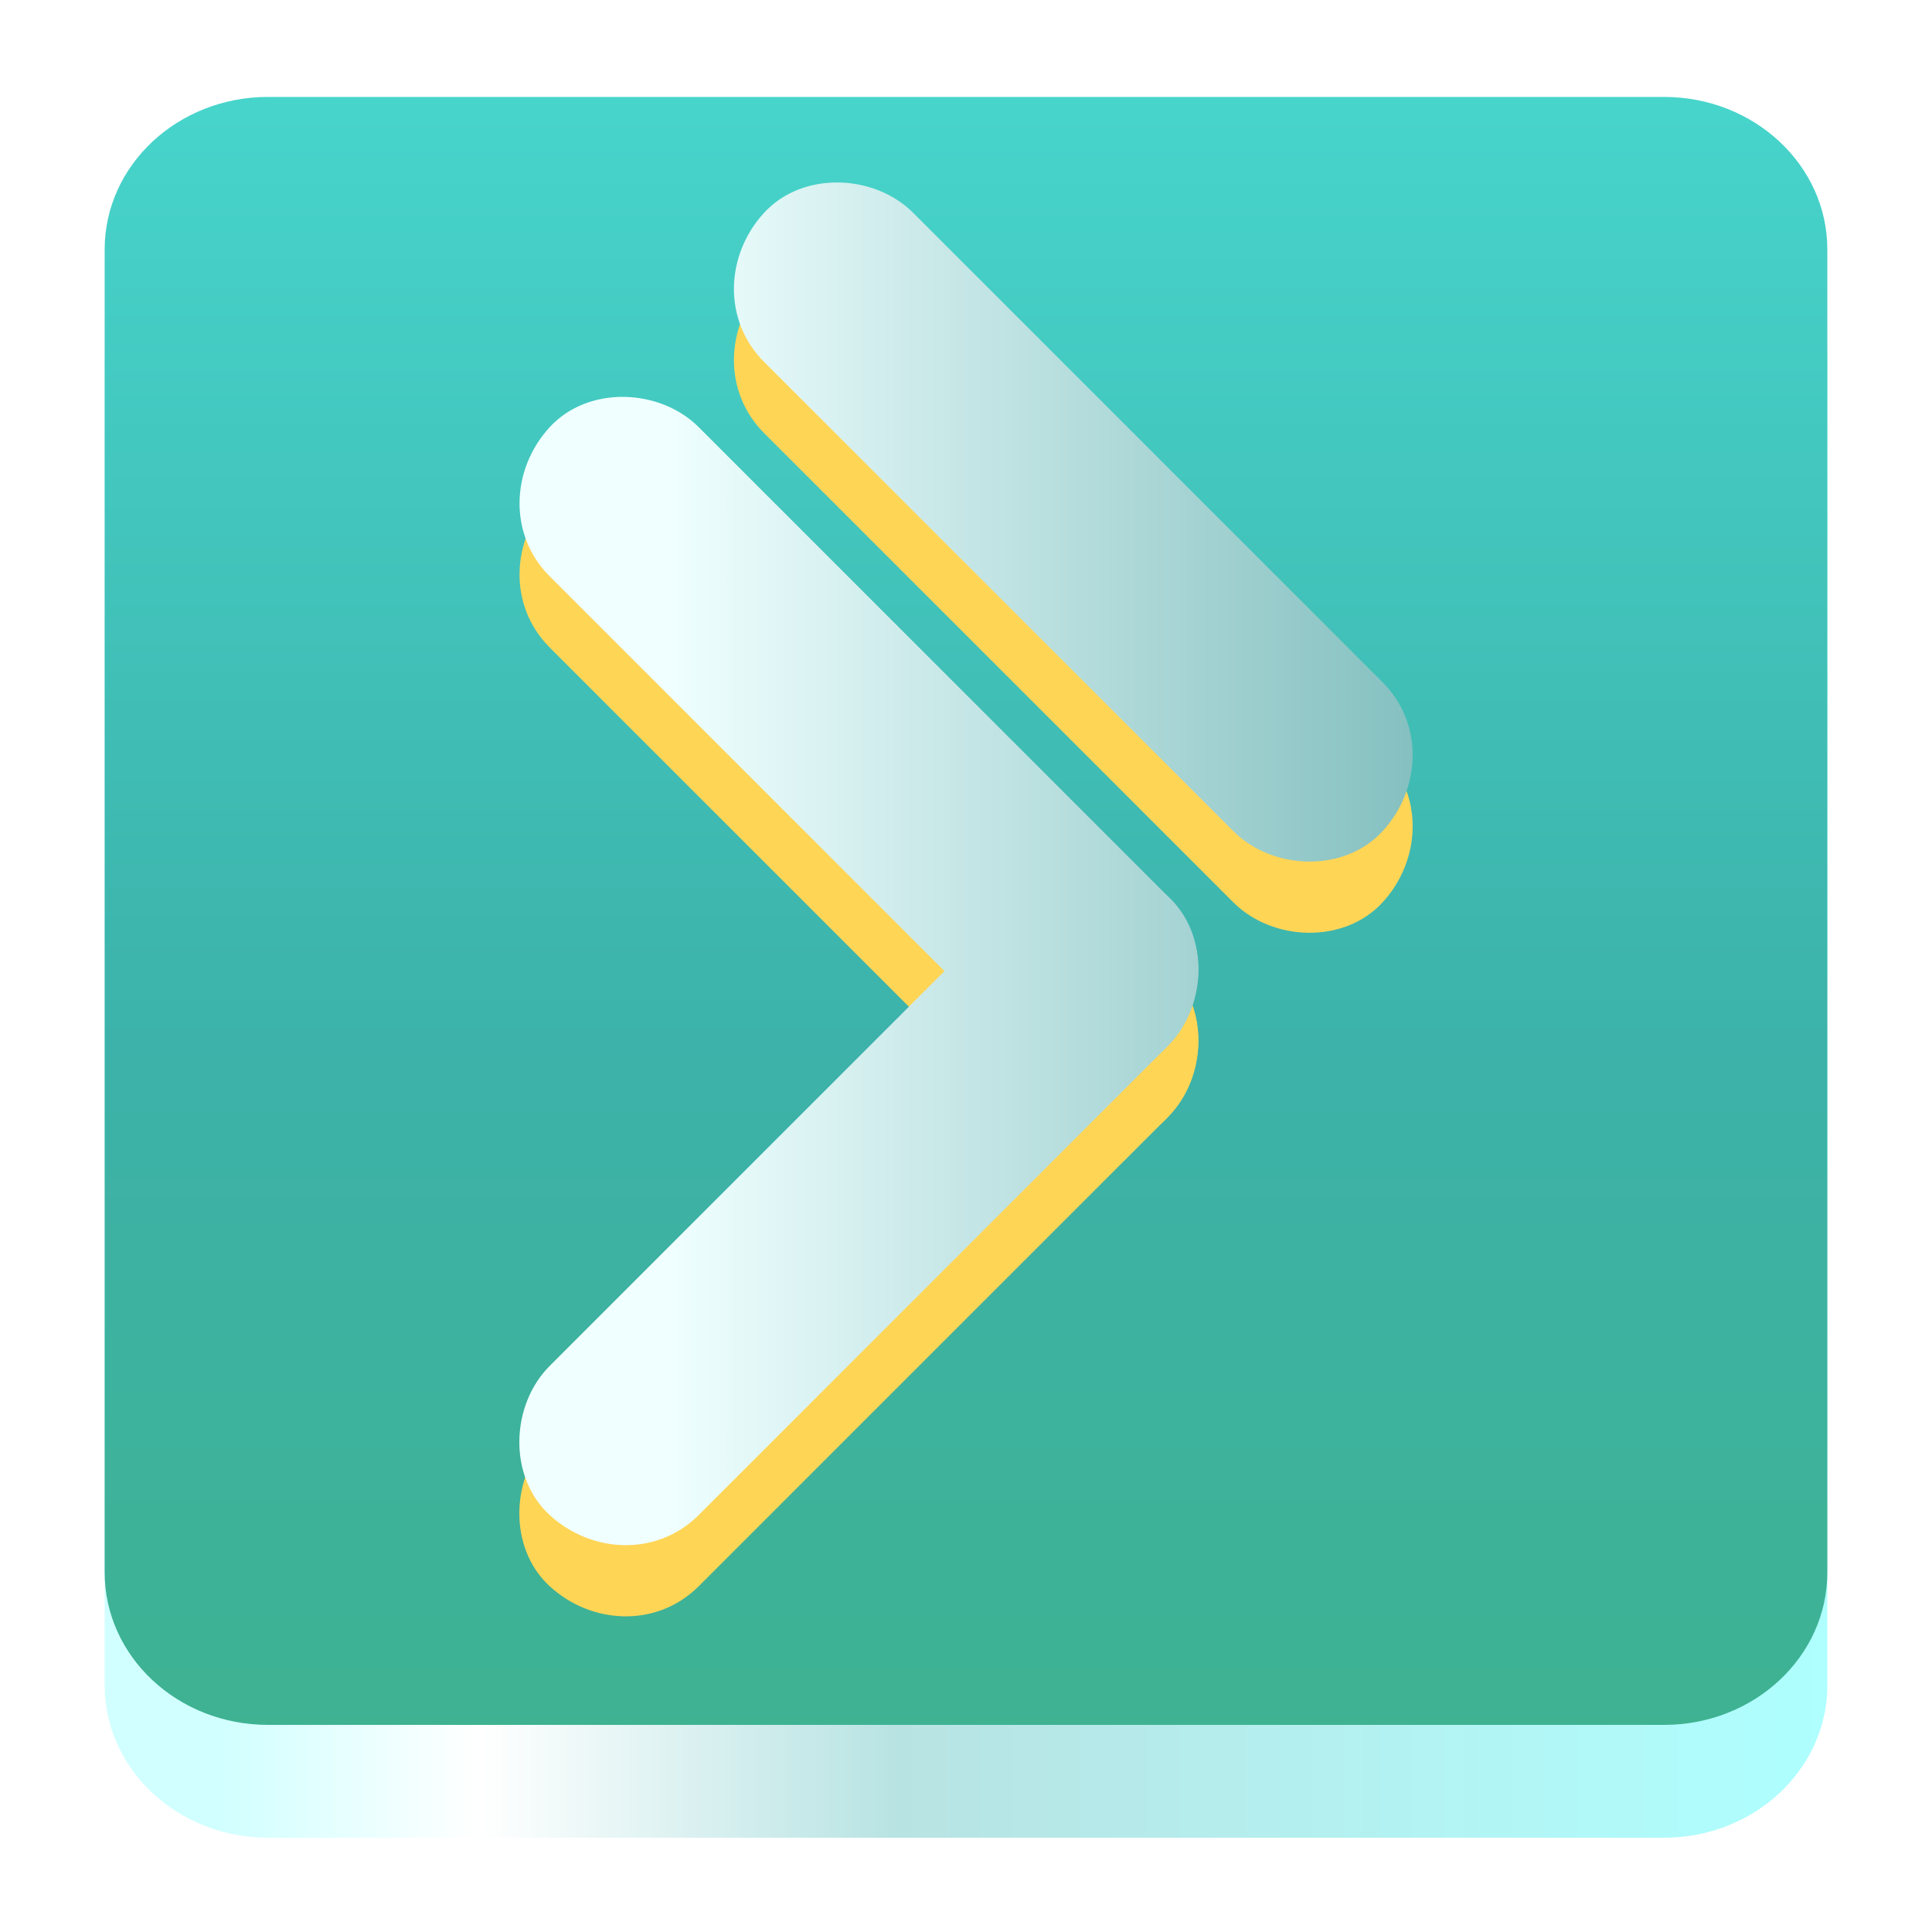
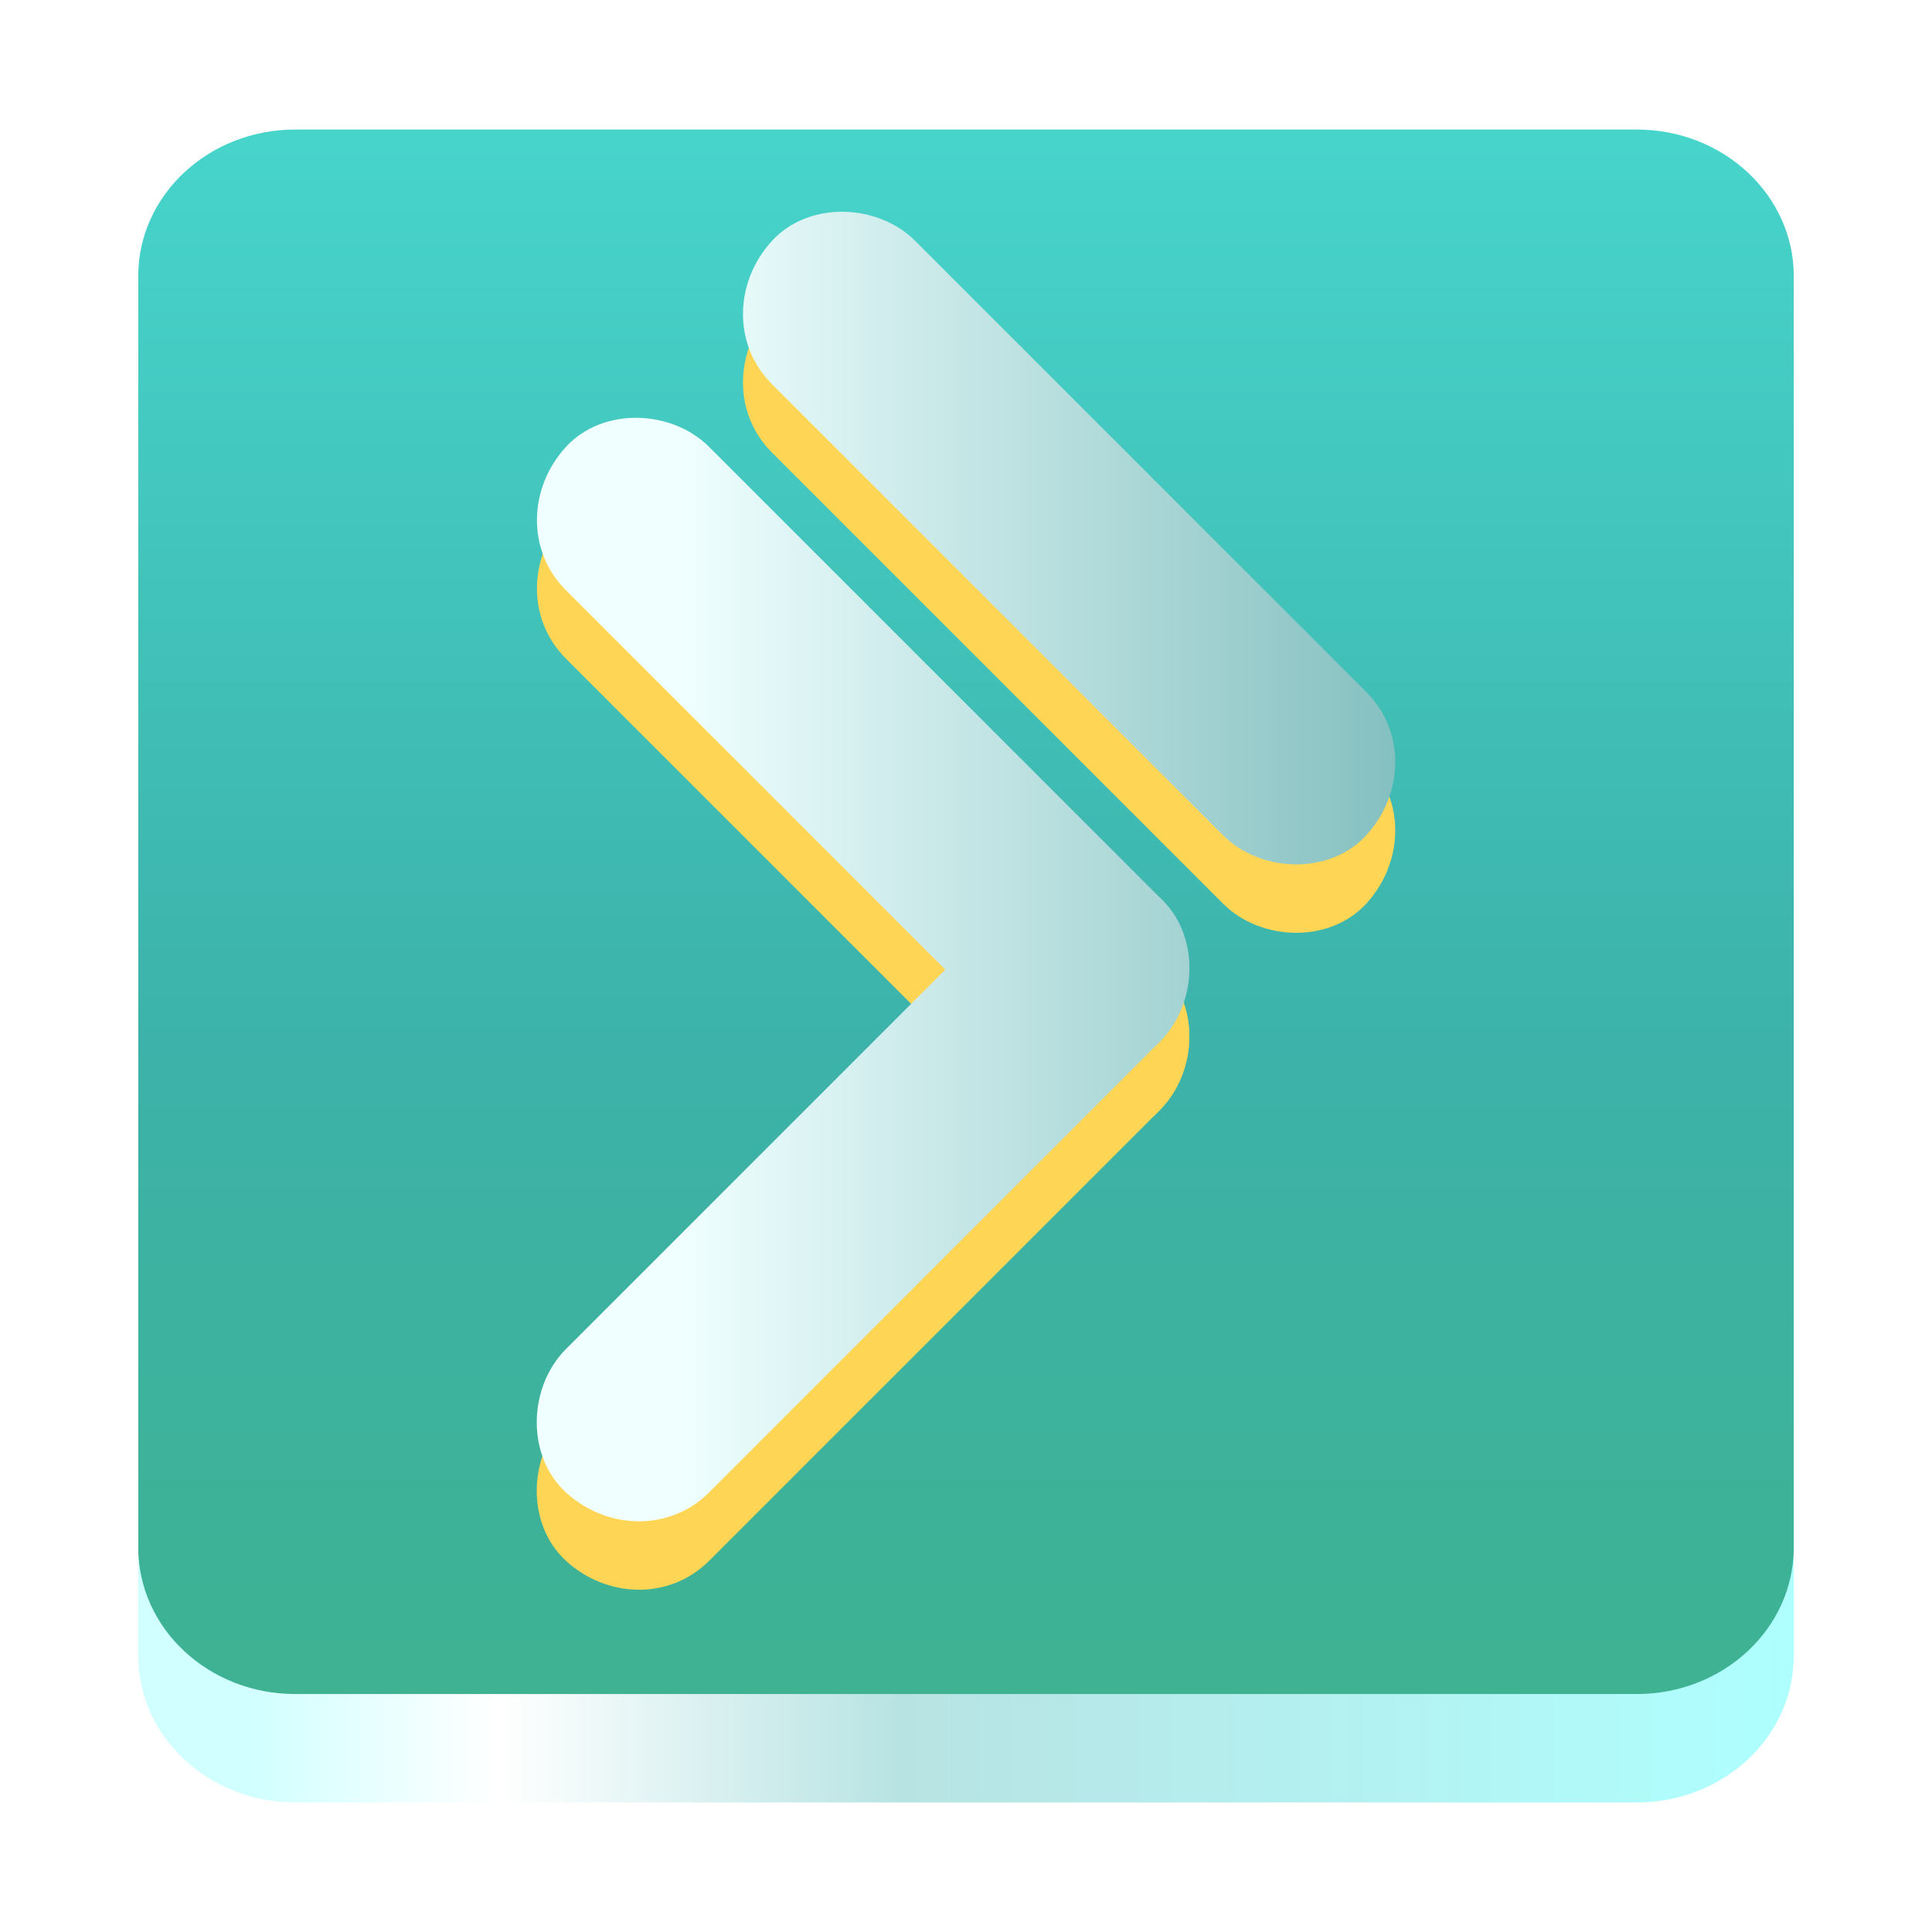
<svg xmlns="http://www.w3.org/2000/svg" xmlns:xlink="http://www.w3.org/1999/xlink" version="1.1" id="Layer_1" x="0px" y="0px" viewBox="0 0 792 792" xml:space="preserve">
  <defs id="defs1127">
    <linearGradient id="linearGradient7705">
      <stop style="stop-color:#f0ffff;stop-opacity:1;" offset="0.166" id="stop7701" />
      <stop style="stop-color:#85c0c0;stop-opacity:1;" offset="1" id="stop7703" />
    </linearGradient>
    <linearGradient id="linearGradient3261">
      <stop style="stop-color:#d1ffff;stop-opacity:1;" offset="0.068" id="stop3257" />
      <stop style="stop-color:#ffffff;stop-opacity:1;" offset="0.218" id="stop3259" />
      <stop style="stop-color:#b8e3e3;stop-opacity:1;" offset="0.46" id="stop3267" />
      <stop style="stop-color:#afffff;stop-opacity:1;" offset="1" id="stop3265" />
    </linearGradient>
    <linearGradient id="linearGradient3169">
      <stop style="stop-color:#48d8cf;stop-opacity:1;" offset="0" id="stop3165" />
      <stop style="stop-color:#3cb2aa;stop-opacity:1;" offset="0.564" id="stop3173" />
      <stop style="stop-color:#3fb28d;stop-opacity:1;" offset="1" id="stop3167" />
    </linearGradient>
    <linearGradient id="linearGradient6427">
      <stop style="stop-color:#4a72d9;stop-opacity:1;" offset="0" id="stop6425" />
    </linearGradient>
    <linearGradient id="linearGradient6421">
      <stop style="stop-color:#aad9d9;stop-opacity:1;" offset="0" id="stop6419" />
    </linearGradient>
    <linearGradient id="linearGradient1636">
      <stop style="stop-color:#00f0ff;stop-opacity:1;" offset="0" id="stop1711" />
      <stop style="stop-color:#000000;stop-opacity:0;" offset="1" id="stop1713" />
    </linearGradient>
    <linearGradient id="linearGradient1636-1">
      <stop style="stop-color:#00f0ff;stop-opacity:1;" offset="0" id="stop1632" />
      <stop style="stop-color:#000000;stop-opacity:0;" offset="1" id="stop1634" />
    </linearGradient>
    <linearGradient xlink:href="#linearGradient3169" id="linearGradient3171" x1="42.906" y1="-53.678" x2="42.906" y2="758.678" gradientUnits="userSpaceOnUse" gradientTransform="matrix(1,0,0,0.9337709,0,49.89343)" />
    <linearGradient xlink:href="#linearGradient3261" id="linearGradient3263" x1="42.906" y1="419.667" x2="749.094" y2="419.667" gradientUnits="userSpaceOnUse" />
    <linearGradient xlink:href="#linearGradient7705" id="linearGradient7709" x1="246.284" y1="380.562" x2="585.441" y2="380.562" gradientUnits="userSpaceOnUse" />
+     <linearGradient xlink:href="#linearGradient7705" id="linearGradient734" gradientUnits="userSpaceOnUse" x1="246.284" y1="380.562" x2="585.441" y2="380.562" />
+     <linearGradient xlink:href="#linearGradient7705" id="linearGradient736" gradientUnits="userSpaceOnUse" x1="246.284" y1="380.562" x2="585.441" y2="380.562" />
+     <linearGradient xlink:href="#linearGradient7705" id="linearGradient738" gradientUnits="userSpaceOnUse" x1="246.284" y1="380.562" x2="585.441" y2="380.562" />
+     <linearGradient xlink:href="#linearGradient7705" id="linearGradient740" gradientUnits="userSpaceOnUse" x1="246.284" y1="380.562" x2="585.441" y2="380.562" />
+     <linearGradient xlink:href="#linearGradient7705" id="linearGradient742" gradientUnits="userSpaceOnUse" x1="246.284" y1="380.562" x2="585.441" y2="380.562" />
+     <linearGradient xlink:href="#linearGradient7705" id="linearGradient744" gradientUnits="userSpaceOnUse" x1="246.284" y1="380.562" x2="585.441" y2="380.562" />
  </defs>
-   <rect style="display:inline;fill:url(#linearGradient3263);fill-opacity:1;stroke-width:0.821;stroke-linecap:round;stroke-linejoin:round;paint-order:markers fill stroke" id="rect2311" width="706.188" height="667.36" x="42.906" y="85.987" rx="66.952" ry="62.518" />
-   <rect style="display:inline;fill:url(#linearGradient3171);fill-opacity:1;stroke-width:0.821;stroke-linecap:round;stroke-linejoin:round;paint-order:markers fill stroke" id="rect2800" width="706.188" height="667.36" x="42.906" y="39.737" rx="66.952" ry="62.518" />
-   <g id="XMLID_2_" transform="matrix(1.079756,0,0,1.079756,-53.03021,-27.62226)" style="display:inline;fill:#ffd556;fill-opacity:1;fill-rule:nonzero" class="UnoptimicedTransforms">
-     <g id="XMLID_4_" style="fill:#ffd556;fill-opacity:1;fill-rule:nonzero">
-       <path id="XMLID_8_" fill="#1fc5ed" d="m 257.8,271.4 c 20.1,20.1 40.2,40.2 60.3,60.3 32,32 64,64 96,96 7.3,7.3 14.6,14.6 21.9,21.9 14.8,14.8 42,15.9 56.6,0 14.7,-16 15.8,-40.8 0,-56.6 -20.1,-20.1 -40.2,-40.2 -60.3,-60.3 -32,-32 -64,-64 -96,-96 -7.3,-7.3 -14.6,-14.6 -21.9,-21.9 -14.8,-14.8 -42,-15.9 -56.6,0 -14.7,16 -15.8,40.8 0,56.6 z" style="fill:#ffd556;fill-opacity:1;fill-rule:nonzero" />
+   <g id="g732" transform="matrix(0.9610118,0,0,0.9610118,15.43932,14.91854)">
+     <rect style="display:inline;fill:url(#linearGradient3263);fill-opacity:1;stroke-width:0.821;stroke-linecap:round;stroke-linejoin:round;paint-order:markers fill stroke" id="rect2311" width="706.188" height="667.36" x="42.906" y="85.987" rx="66.952" ry="62.518" />
+     <rect style="display:inline;fill:url(#linearGradient3171);fill-opacity:1;stroke-width:0.821;stroke-linecap:round;stroke-linejoin:round;paint-order:markers fill stroke" id="rect2800" width="706.188" height="667.36" x="42.906" y="39.737" rx="66.952" ry="62.518" />
+     <g id="XMLID_2_" transform="matrix(1.079756,0,0,1.079756,-53.03021,-27.62226)" style="display:inline;fill:#ffd556;fill-opacity:1;fill-rule:nonzero" class="UnoptimicedTransforms">
+       <g id="XMLID_4_" style="fill:#ffd556;fill-opacity:1;fill-rule:nonzero">
+         <path id="XMLID_8_" fill="#1fc5ed" d="m 257.8,271.4 c 20.1,20.1 40.2,40.2 60.3,60.3 32,32 64,64 96,96 7.3,7.3 14.6,14.6 21.9,21.9 14.8,14.8 42,15.9 56.6,0 14.7,-16 15.8,-40.8 0,-56.6 -20.1,-20.1 -40.2,-40.2 -60.3,-60.3 -32,-32 -64,-64 -96,-96 -7.3,-7.3 -14.6,-14.6 -21.9,-21.9 -14.8,-14.8 -42,-15.9 -56.6,0 -14.7,16 -15.8,40.8 0,56.6 z" style="fill:#ffd556;fill-opacity:1;fill-rule:nonzero" />
+       </g>
+       <g id="XMLID_5_" style="fill:#ffd556;fill-opacity:1;fill-rule:nonzero">
+         <path id="XMLID_7_" fill="#1fc5ed" d="m 339.2,190 c 20.1,20.1 40.2,40.2 60.3,60.3 32,32 64,64 96,96 7.3,7.3 14.6,14.6 21.9,21.9 14.8,14.8 42,15.9 56.6,0 14.7,-16 15.8,-40.8 0,-56.6 -20.1,-20.1 -40.2,-40.2 -60.3,-60.3 -32,-32 -64,-64 -96,-96 -7.3,-7.3 -14.6,-14.6 -21.9,-21.9 -14.8,-14.8 -42,-15.9 -56.6,0 -14.7,16 -15.8,40.8 0,56.6 z" style="fill:#ffd556;fill-opacity:1;fill-rule:nonzero" />
+       </g>
+       <g id="XMLID_3_" style="fill:#ffd556;fill-opacity:1;fill-rule:nonzero">
+         <path id="XMLID_6_" fill="#1fc5ed" d="m 314.4,627.8 c 20.1,-20.1 40.2,-40.2 60.3,-60.3 32,-32 64,-64 96,-96 7.3,-7.3 14.6,-14.6 21.9,-21.9 14.8,-14.8 15.9,-42 0,-56.6 -16,-14.7 -40.8,-15.8 -56.6,0 -20.1,20.1 -40.2,40.2 -60.3,60.3 -32,32 -64,64 -96,96 -7.3,7.3 -14.6,14.6 -21.9,21.9 -14.8,14.8 -15.9,42 0,56.6 16,14.7 40.8,15.8 56.6,0 z" style="fill:#ffd556;fill-opacity:1;fill-rule:nonzero" />
+       </g>
    </g>
-     <g id="XMLID_5_" style="fill:#ffd556;fill-opacity:1;fill-rule:nonzero">
-       <path id="XMLID_7_" fill="#1fc5ed" d="m 339.2,190 c 20.1,20.1 40.2,40.2 60.3,60.3 32,32 64,64 96,96 7.3,7.3 14.6,14.6 21.9,21.9 14.8,14.8 42,15.9 56.6,0 14.7,-16 15.8,-40.8 0,-56.6 -20.1,-20.1 -40.2,-40.2 -60.3,-60.3 -32,-32 -64,-64 -96,-96 -7.3,-7.3 -14.6,-14.6 -21.9,-21.9 -14.8,-14.8 -42,-15.9 -56.6,0 -14.7,16 -15.8,40.8 0,56.6 z" style="fill:#ffd556;fill-opacity:1;fill-rule:nonzero" />
-     </g>
-     <g id="XMLID_3_" style="fill:#ffd556;fill-opacity:1;fill-rule:nonzero">
-       <path id="XMLID_6_" fill="#1fc5ed" d="m 314.4,627.8 c 20.1,-20.1 40.2,-40.2 60.3,-60.3 32,-32 64,-64 96,-96 7.3,-7.3 14.6,-14.6 21.9,-21.9 14.8,-14.8 15.9,-42 0,-56.6 -16,-14.7 -40.8,-15.8 -56.6,0 -20.1,20.1 -40.2,40.2 -60.3,60.3 -32,32 -64,64 -96,96 -7.3,7.3 -14.6,14.6 -21.9,21.9 -14.8,14.8 -15.9,42 0,56.6 16,14.7 40.8,15.8 56.6,0 z" style="fill:#ffd556;fill-opacity:1;fill-rule:nonzero" />
-     </g>
-   </g>
-   <g id="g3225" transform="matrix(1.079756,0,0,1.079756,-53.03021,-56.80462)" style="display:inline;fill:url(#linearGradient7709);fill-opacity:1;fill-rule:nonzero" class="UnoptimicedTransforms">
-     <g id="g3215" style="fill:url(#linearGradient7709);fill-opacity:1;fill-rule:nonzero">
-       <path id="path3213" fill="#1fc5ed" d="m 257.8,271.4 c 20.1,20.1 40.2,40.2 60.3,60.3 32,32 64,64 96,96 7.3,7.3 14.6,14.6 21.9,21.9 14.8,14.8 42,15.9 56.6,0 14.7,-16 15.8,-40.8 0,-56.6 -20.1,-20.1 -40.2,-40.2 -60.3,-60.3 -32,-32 -64,-64 -96,-96 -7.3,-7.3 -14.6,-14.6 -21.9,-21.9 -14.8,-14.8 -42,-15.9 -56.6,0 -14.7,16 -15.8,40.8 0,56.6 z" style="fill:url(#linearGradient7709);fill-opacity:1;fill-rule:nonzero" />
-     </g>
-     <g id="g3219" style="fill:url(#linearGradient7709);fill-opacity:1;fill-rule:nonzero">
-       <path id="path3217" fill="#1fc5ed" d="m 339.2,190 c 20.1,20.1 40.2,40.2 60.3,60.3 32,32 64,64 96,96 7.3,7.3 14.6,14.6 21.9,21.9 14.8,14.8 42,15.9 56.6,0 14.7,-16 15.8,-40.8 0,-56.6 -20.1,-20.1 -40.2,-40.2 -60.3,-60.3 -32,-32 -64,-64 -96,-96 -7.3,-7.3 -14.6,-14.6 -21.9,-21.9 -14.8,-14.8 -42,-15.9 -56.6,0 -14.7,16 -15.8,40.8 0,56.6 z" style="fill:url(#linearGradient7709);fill-opacity:1;fill-rule:nonzero" />
-     </g>
-     <g id="g3223" style="fill:url(#linearGradient7709);fill-opacity:1;fill-rule:nonzero">
-       <path id="path3221" fill="#1fc5ed" d="m 314.4,627.8 c 20.1,-20.1 40.2,-40.2 60.3,-60.3 32,-32 64,-64 96,-96 7.3,-7.3 14.6,-14.6 21.9,-21.9 14.8,-14.8 15.9,-42 0,-56.6 -16,-14.7 -40.8,-15.8 -56.6,0 -20.1,20.1 -40.2,40.2 -60.3,60.3 -32,32 -64,64 -96,96 -7.3,7.3 -14.6,14.6 -21.9,21.9 -14.8,14.8 -15.9,42 0,56.6 16,14.7 40.8,15.8 56.6,0 z" style="fill:url(#linearGradient7709);fill-opacity:1;fill-rule:nonzero" />
+     <g id="g3225" transform="matrix(1.079756,0,0,1.079756,-53.03021,-56.80462)" style="display:inline;fill:url(#linearGradient7709);fill-opacity:1;fill-rule:nonzero" class="UnoptimicedTransforms">
+       <g id="g3215" style="fill:url(#linearGradient736);fill-opacity:1;fill-rule:nonzero">
+         <path id="path3213" fill="#1fc5ed" d="m 257.8,271.4 c 20.1,20.1 40.2,40.2 60.3,60.3 32,32 64,64 96,96 7.3,7.3 14.6,14.6 21.9,21.9 14.8,14.8 42,15.9 56.6,0 14.7,-16 15.8,-40.8 0,-56.6 -20.1,-20.1 -40.2,-40.2 -60.3,-60.3 -32,-32 -64,-64 -96,-96 -7.3,-7.3 -14.6,-14.6 -21.9,-21.9 -14.8,-14.8 -42,-15.9 -56.6,0 -14.7,16 -15.8,40.8 0,56.6 z" style="fill:url(#linearGradient734);fill-opacity:1;fill-rule:nonzero" />
+       </g>
+       <g id="g3219" style="fill:url(#linearGradient740);fill-opacity:1;fill-rule:nonzero">
+         <path id="path3217" fill="#1fc5ed" d="m 339.2,190 c 20.1,20.1 40.2,40.2 60.3,60.3 32,32 64,64 96,96 7.3,7.3 14.6,14.6 21.9,21.9 14.8,14.8 42,15.9 56.6,0 14.7,-16 15.8,-40.8 0,-56.6 -20.1,-20.1 -40.2,-40.2 -60.3,-60.3 -32,-32 -64,-64 -96,-96 -7.3,-7.3 -14.6,-14.6 -21.9,-21.9 -14.8,-14.8 -42,-15.9 -56.6,0 -14.7,16 -15.8,40.8 0,56.6 z" style="fill:url(#linearGradient738);fill-opacity:1;fill-rule:nonzero" />
+       </g>
+       <g id="g3223" style="fill:url(#linearGradient744);fill-opacity:1;fill-rule:nonzero">
+         <path id="path3221" fill="#1fc5ed" d="m 314.4,627.8 c 20.1,-20.1 40.2,-40.2 60.3,-60.3 32,-32 64,-64 96,-96 7.3,-7.3 14.6,-14.6 21.9,-21.9 14.8,-14.8 15.9,-42 0,-56.6 -16,-14.7 -40.8,-15.8 -56.6,0 -20.1,20.1 -40.2,40.2 -60.3,60.3 -32,32 -64,64 -96,96 -7.3,7.3 -14.6,14.6 -21.9,21.9 -14.8,14.8 -15.9,42 0,56.6 16,14.7 40.8,15.8 56.6,0 z" style="fill:url(#linearGradient742);fill-opacity:1;fill-rule:nonzero" />
+       </g>
    </g>
  </g>
</svg>
